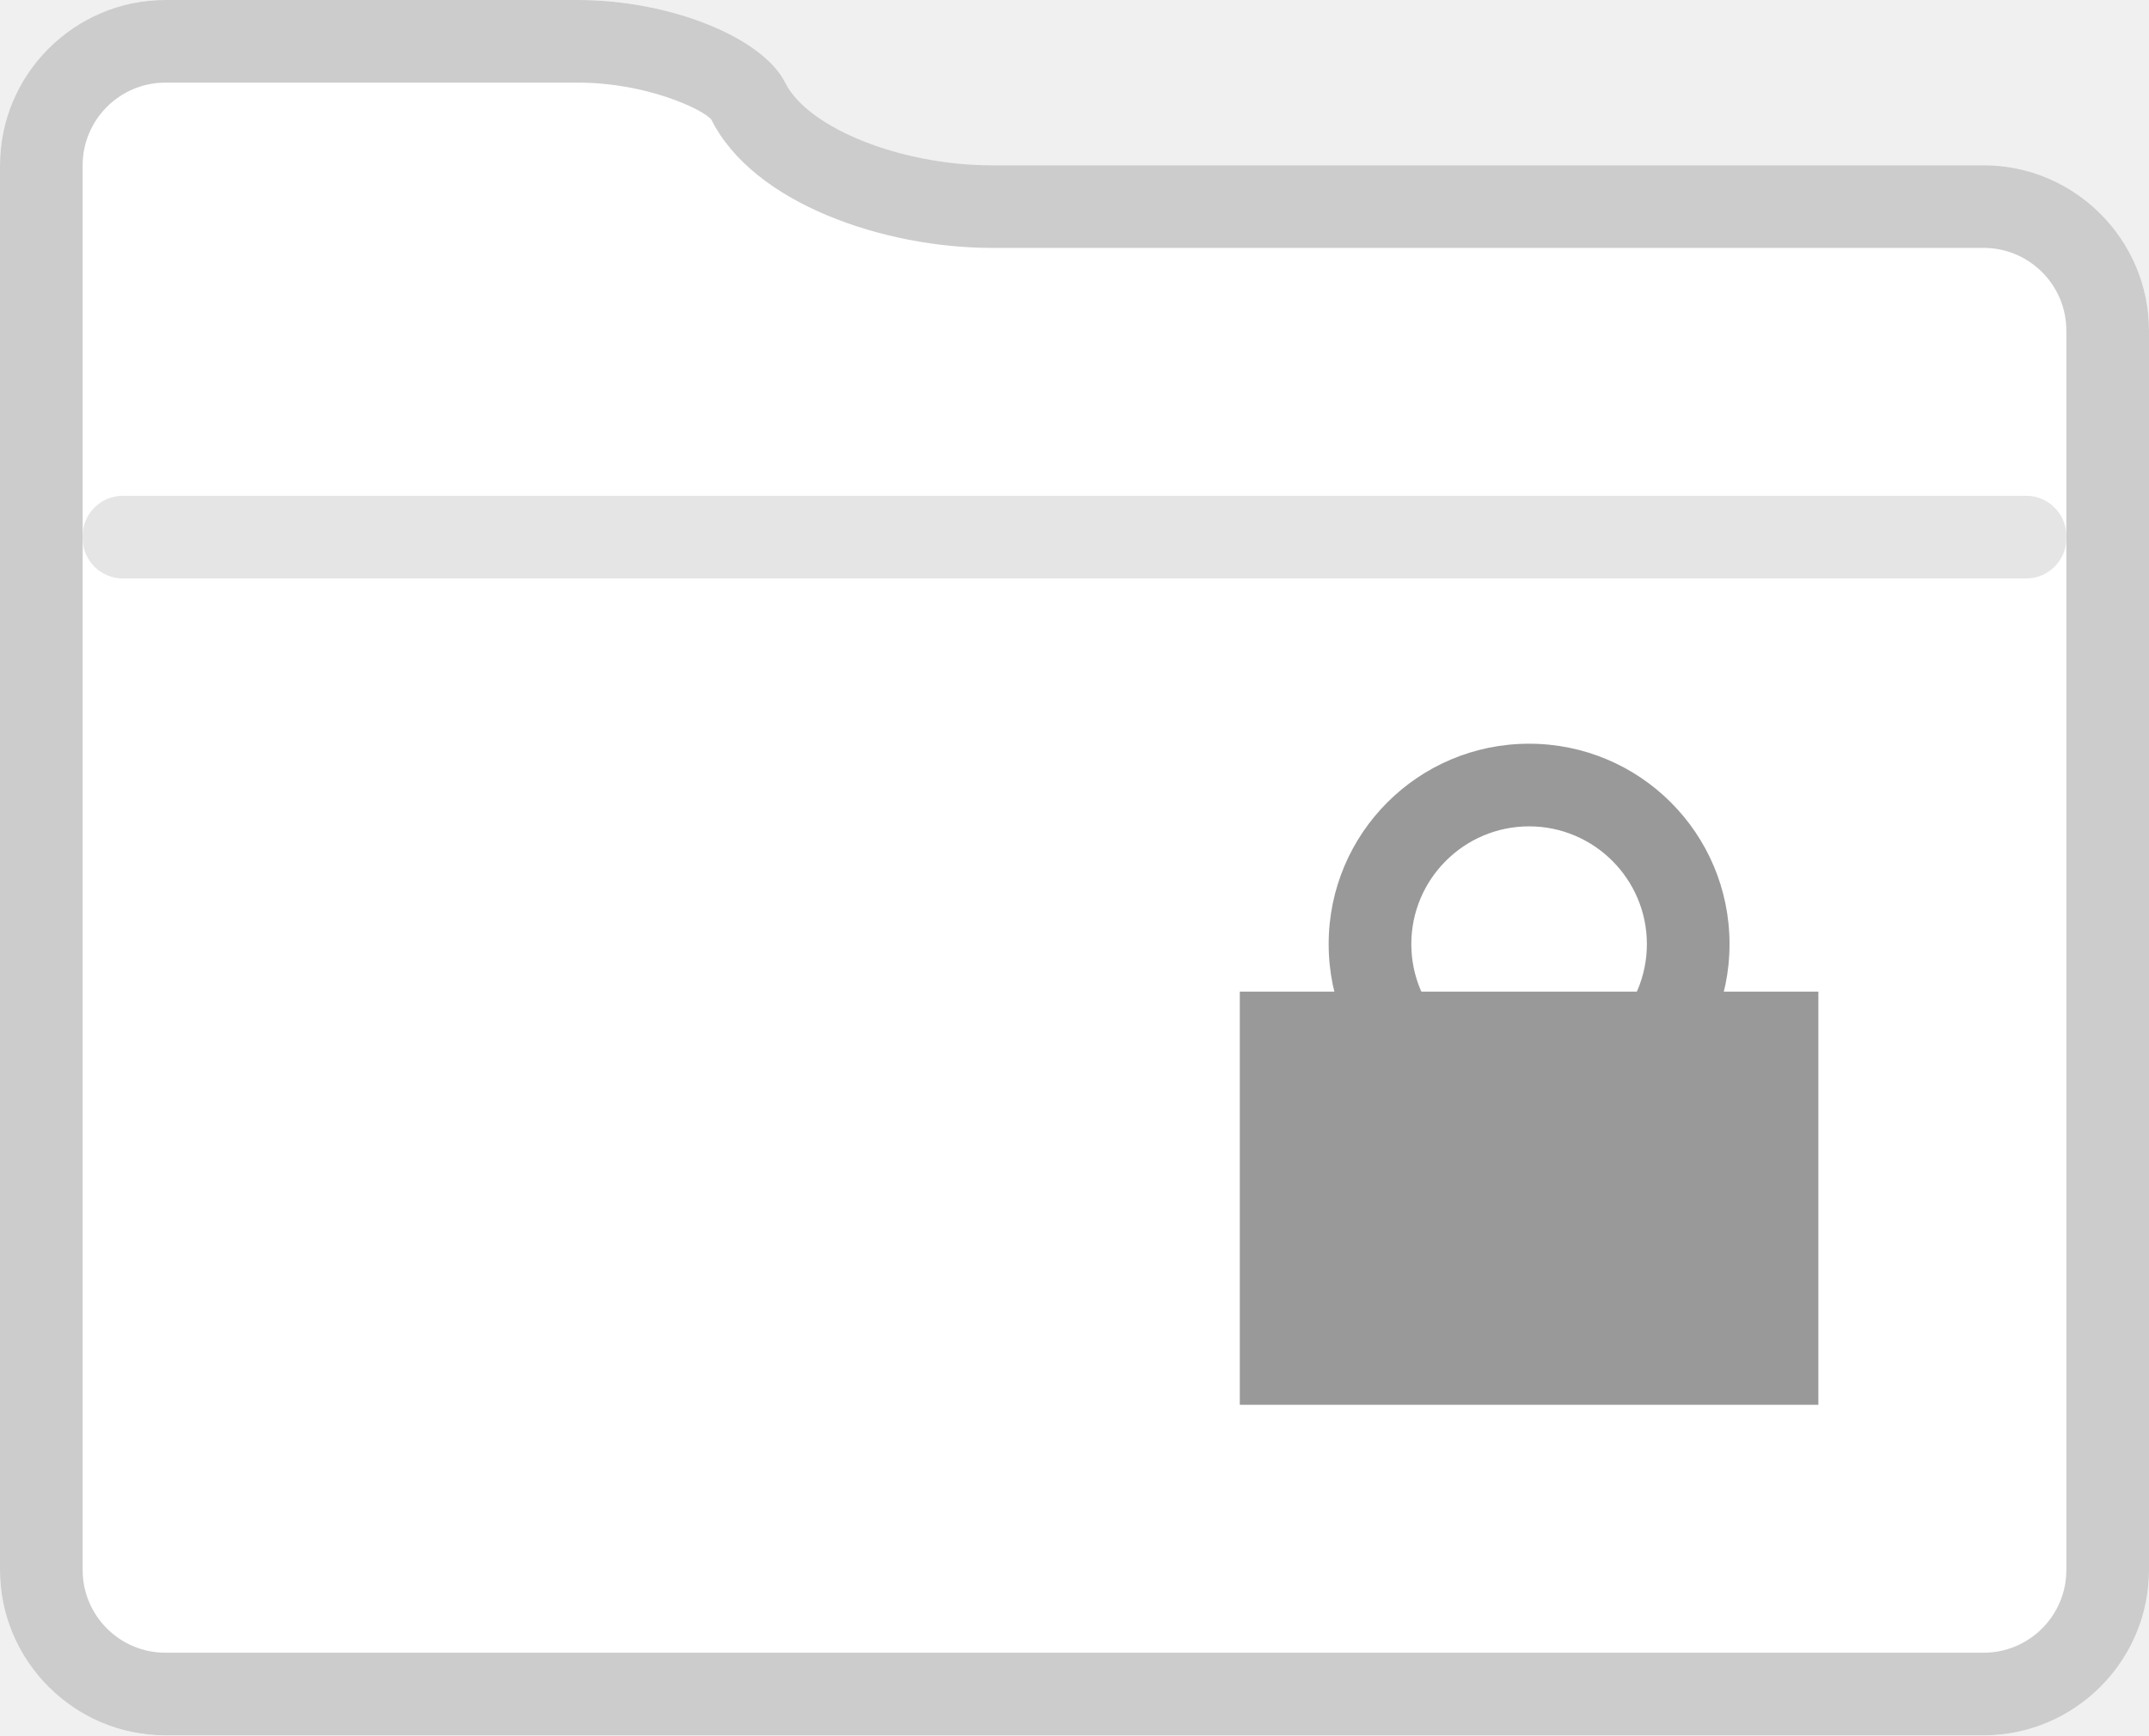
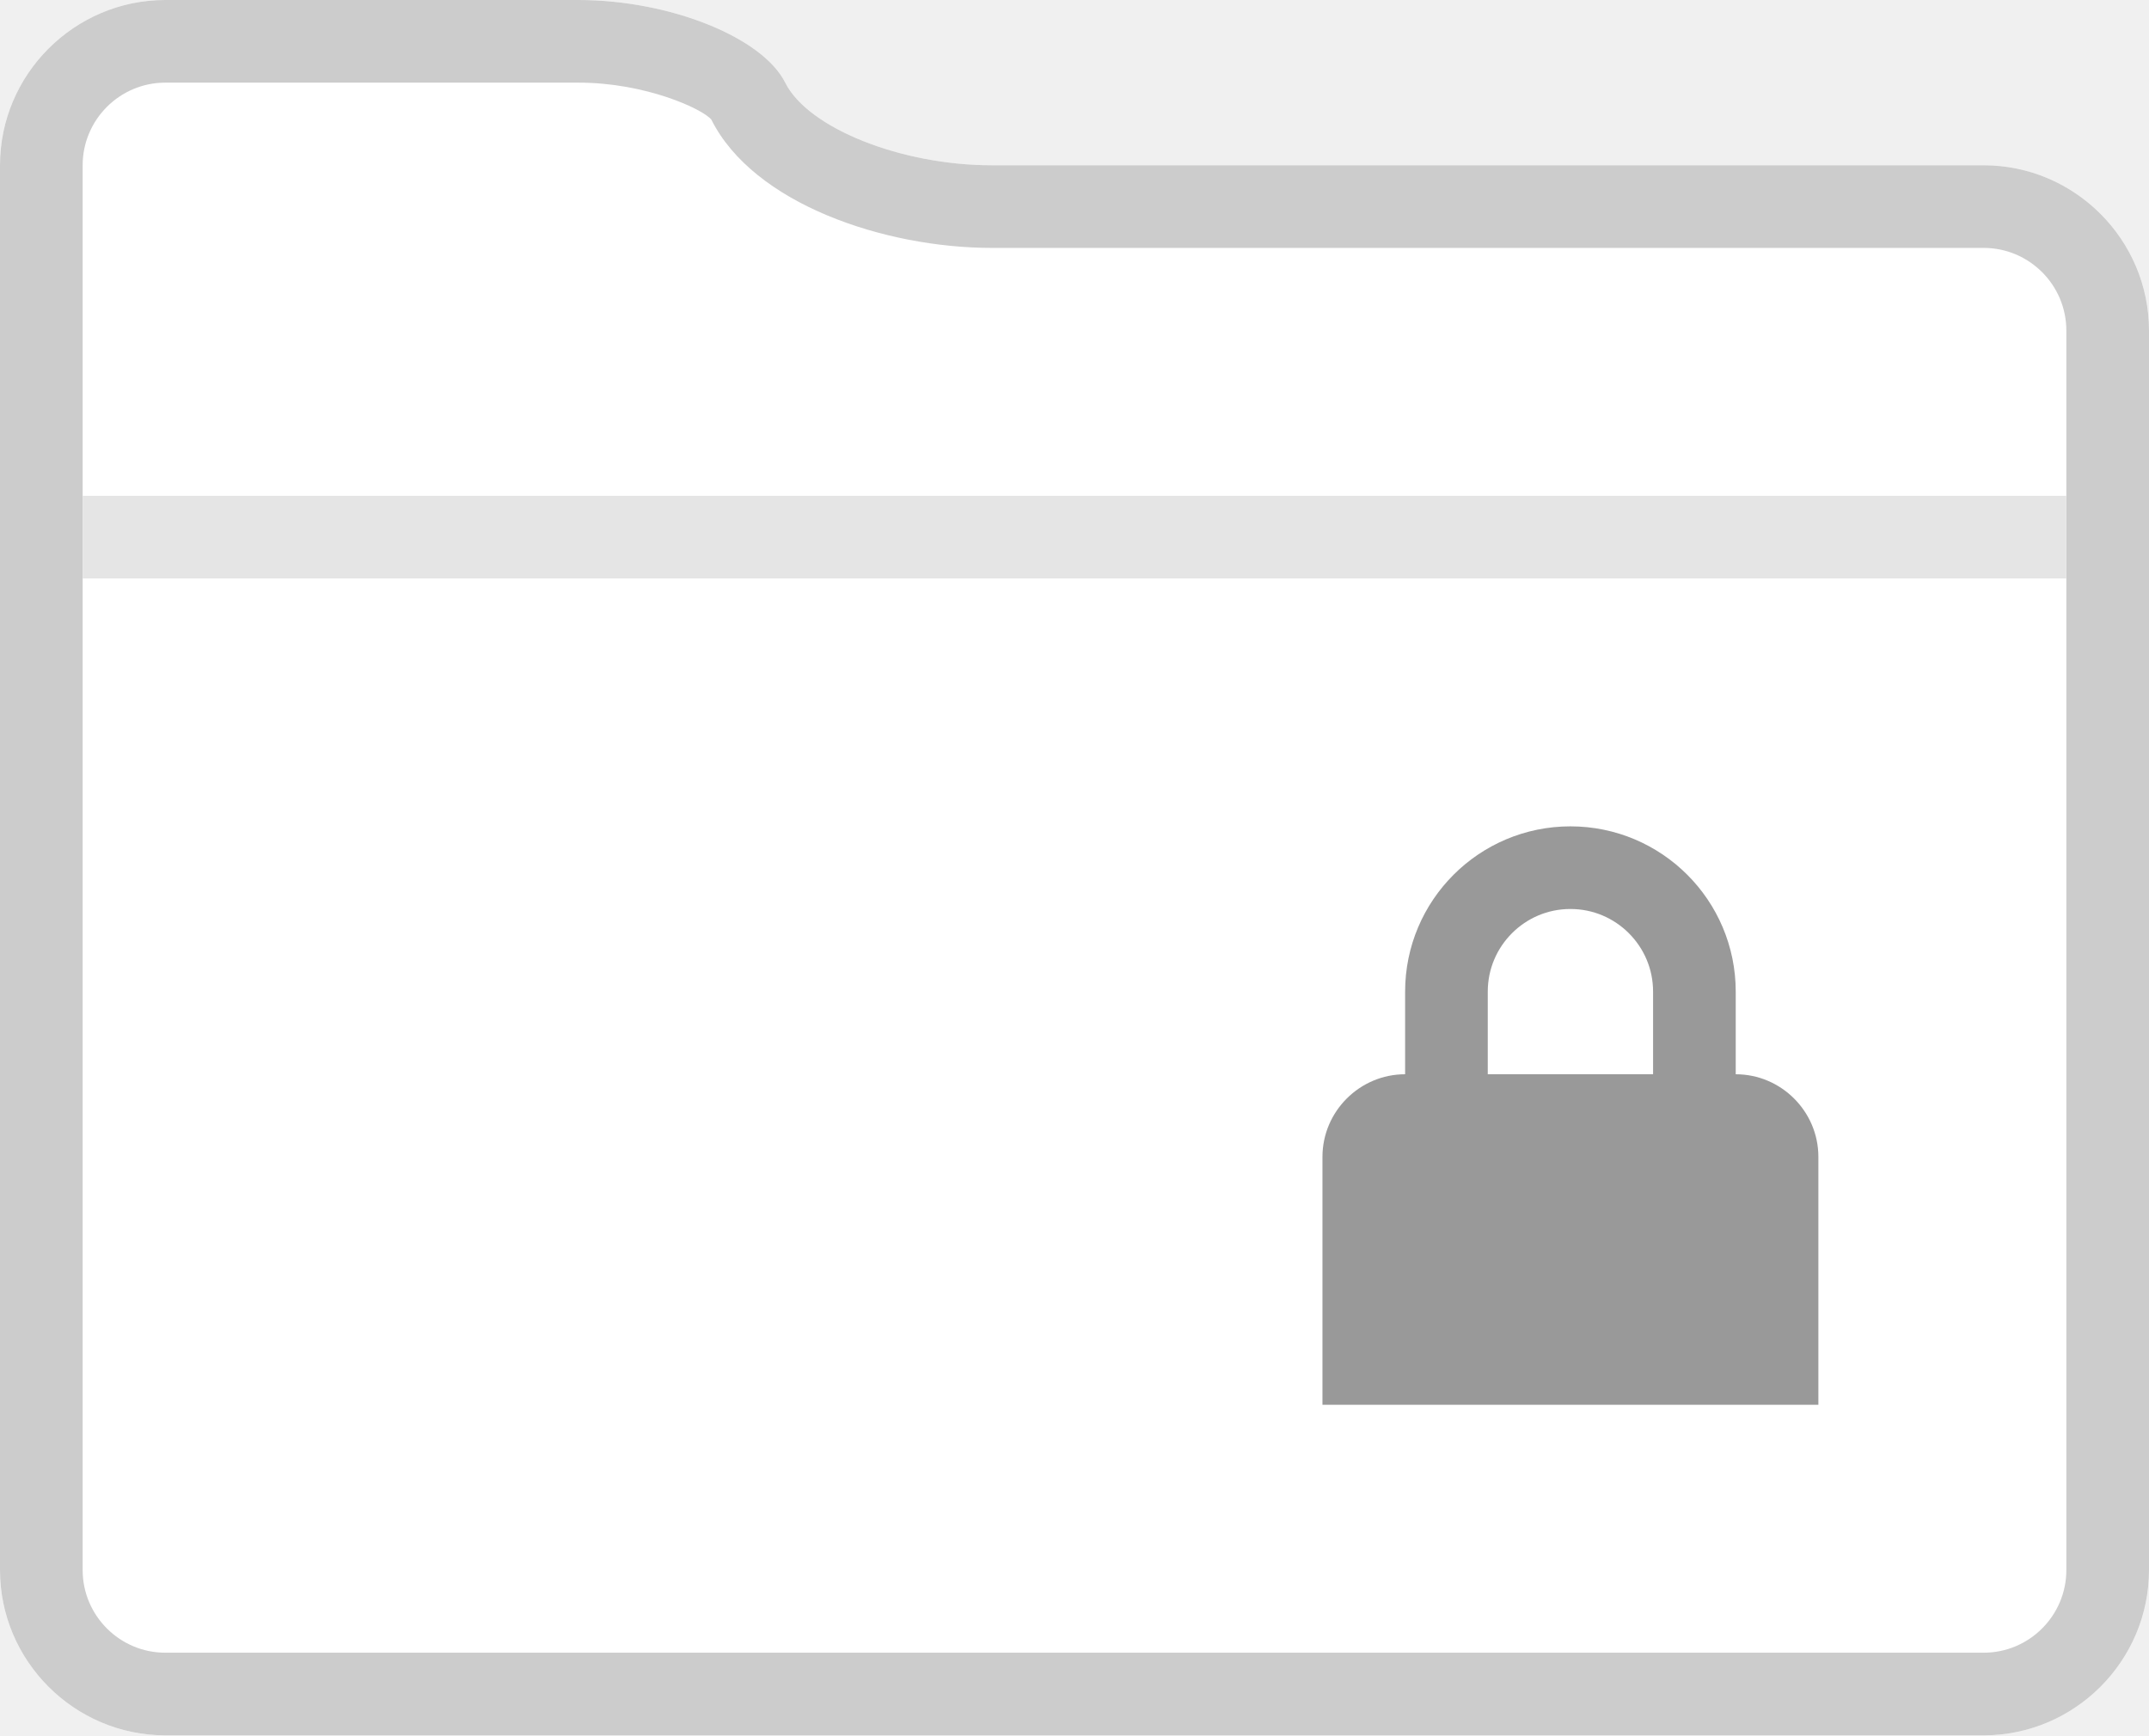
<svg xmlns="http://www.w3.org/2000/svg" version="1.1" id="Layer_1" x="0px" y="0px" width="26px" height="21px" viewBox="0 0 26 21" enable-background="new 0 0 26 21" xml:space="preserve">
  <g>
    <g>
+       <path fill="#FFFFFF" d="M26-31c0,1.1-0.9,2-2,2H2c-1.1,0-2-0.9-2-2v-17c0-1.1,0.9-2,2-2h5c1.1,0,2.225,0.45,2.5,1    c0.275,0.55,1.4,1,2.5,1h12c1.1,0,2,0.9,2,2V-31z" />
+       <g>
+         <path fill="#CCCCCC" d="M7-49c0.805,0,1.495,0.315,1.606,0.447C9.116-47.533,10.7-47,12-47h12c0.551,0,1,0.449,1,1v15     c0,0.551-0.449,1-1,1H2c-0.551,0-1-0.449-1-1v-17c0-0.551,0.449-1,1-1H7 M7-50H2c-1.1,0-2,0.9-2,2v17c0,1.1,0.9,2,2,2h22     c1.1,0,2-0.9,2-2v-15c0-1.1-0.9-2-2-2H12c-1.1,0-2.225-0.45-2.5-1C9.225-49.55,8.1-50,7-50L7-50z" />
+       </g>
+     </g>
+     <g>
+       <path fill="#E5E5E5" d="M25-43.485C25-43.218,24.782-43,24.515-43H1.485C1.218-43,1-43.218,1-43.485v-0.03    C1-43.782,1.218-44,1.485-44h23.03C24.782-44,25-43.782,25-43.515V-43.485z" />
+     </g>
+   </g>
+   <g>
+     <g>
      <path fill="#FFFFFF" d="M26,19c0,1.1-0.9,2-2,2H2c-1.1,0-2-0.9-2-2V2c0-1.1,0.9-2,2-2h5c1.1,0,2.225,0.45,2.5,1    c0.275,0.55,1.4,1,2.5,1h12c1.1,0,2,0.9,2,2V19z" />
      <g>
        <path fill="#CCCCCC" d="M7,1c0.805,0,1.495,0.315,1.606,0.447C9.116,2.467,10.7,3,12,3h12c0.551,0,1,0.449,1,1v15     c0,0.551-0.449,1-1,1H2c-0.551,0-1-0.449-1-1V2c0-0.551,0.449-1,1-1H7 M7,0H2C0.9,0,0,0.9,0,2v17c0,1.1,0.9,2,2,2h22     c1.1,0,2-0.9,2-2V4c0-1.1-0.9-2-2-2H12c-1.1,0-2.225-0.45-2.5-1C9.225,0.45,8.1,0,7,0L7,0z" />
      </g>
    </g>
    <g>
-       <path fill="#E5E5E5" d="M25,6.515C25,6.782,24.782,7,24.515,7H1.485C1.218,7,1,6.782,1,6.515v-0.03C1,6.218,1.218,6,1.485,6h23.03    C24.782,6,25,6.218,25,6.485V6.515z" />
-     </g>
-   </g>
-   <g>
-     <path fill="#999999" d="M18.5,10c0.786,0,1.425,0.639,1.425,1.425c0,0.786-0.639,1.425-1.425,1.425   c-0.786,0-1.425-0.639-1.425-1.425C17.075,10.639,17.714,10,18.5,10 M18.5,9c-1.34,0-2.425,1.085-2.425,2.425   S17.16,13.85,18.5,13.85c1.34,0,2.425-1.085,2.425-2.425S19.84,9,18.5,9L18.5,9z" />
-   </g>
-   <g>
-     <rect x="15" y="12" fill="#999999" width="7" height="5" />
-   </g>
+       <rect x="1" y="6" fill="#E5E5E5" width="24" height="1" />
+     </g>
+   </g>
+   <g>
+     <g>
+       <path fill="#FFFFFF" d="M26,69c0,1.1-0.9,2-2,2H2c-1.1,0-2-0.9-2-2V52c0-1.1,0.9-2,2-2h5c1.1,0,2.225,0.45,2.5,1    c0.275,0.55,1.4,1,2.5,1h12c1.1,0,2,0.9,2,2V69z" />
+       <g>
+         <path fill="#CCCCCC" d="M7,51c0.805,0,1.495,0.315,1.606,0.447C9.116,52.467,10.7,53,12,53h12c0.551,0,1,0.449,1,1v15     c0,0.551-0.449,1-1,1H2c-0.551,0-1-0.449-1-1V52c0-0.551,0.449-1,1-1H7 M7,50H2c-1.1,0-2,0.9-2,2v17c0,1.1,0.9,2,2,2h22     c1.1,0,2-0.9,2-2V54c0-1.1-0.9-2-2-2H12c-1.1,0-2.225-0.45-2.5-1C9.225,50.45,8.1,50,7,50L7,50z" />
+       </g>
+     </g>
+     <g>
+       <path fill="#E5E5E5" d="M25,56.515C25,56.782,24.782,57,24.515,57H1.485C1.218,57,1,56.782,1,56.515v-0.03    C1,56.218,1.218,56,1.485,56h23.03C24.782,56,25,56.218,25,56.485V56.515z" />
+     </g>
+   </g>
+   <defs>
+     <filter id="Adobe_OpacityMaskFilter" filterUnits="userSpaceOnUse" x="9" y="57" width="13" height="10">
+       <feColorMatrix type="matrix" values="1 0 0 0 0  0 1 0 0 0  0 0 1 0 0  0 0 0 1 0" />
+     </filter>
+   </defs>
+   <mask maskUnits="userSpaceOnUse" x="9" y="57" width="13" height="10" id="SVGID_1_">
+     <g filter="url(#Adobe_OpacityMaskFilter)">
+       <g>
+         <path fill="#FFFFFF" d="M14.5,60c0.786,0,1.425,0.639,1.425,1.425S15.286,62.85,14.5,62.85s-1.425-0.639-1.425-1.425     S13.714,60,14.5,60 M14.5,59c-1.34,0-2.425,1.085-2.425,2.425S13.16,63.85,14.5,63.85s2.425-1.085,2.425-2.425S15.84,59,14.5,59     L14.5,59z" />
+       </g>
+       <g>
+         <rect x="15" y="62" fill="#FFFFFF" width="7" height="5" />
+       </g>
+       <rect x="6" y="62" width="9" height="6" />
+     </g>
+   </mask>
+   <rect x="9" y="57" opacity="0.15" mask="url(#SVGID_1_)" width="13" height="10" />
+   <g>
+     <path fill="#FFFFFF" d="M131-7c0,1.65-1.35,3-3,3H79c-1.65,0-3-1.35-3-3v-40c0-1.65,1.35-3,3-3h13.038   c1.65,0,3.449,1.273,3.998,2.829l0.121,0.342C96.706-45.273,98.505-44,100.155-44H128c1.65,0,3,1.35,3,3V-7z" />
+     <g>
+       <path fill="#CCCCCC" d="M92.038-49c1.221,0,2.649,1.01,3.055,2.162l0.121,0.342C95.905-44.536,98.076-43,100.155-43H128    c1.103,0,2,0.897,2,2v34c0,1.103-0.897,2-2,2H79c-1.103,0-2-0.897-2-2v-40c0-1.103,0.897-2,2-2H92.038 M92.038-50H79    c-1.65,0-3,1.35-3,3v40c0,1.65,1.35,3,3,3h49c1.65,0,3-1.35,3-3v-34c0-1.65-1.35-3-3-3h-27.845c-1.65,0-3.449-1.273-3.998-2.829    l-0.121-0.342C95.488-48.727,93.688-50,92.038-50L92.038-50z" />
+     </g>
+   </g>
+   <rect x="77" y="-38" fill="#E5E5E5" width="53" height="1" />
+   <g>
+     <path fill="#FFFFFF" d="M131,53c0,1.65-1.35,3-3,3H79c-1.65,0-3-1.35-3-3V13c0-1.65,1.35-3,3-3h13.038   c1.65,0,3.449,1.273,3.998,2.829l0.121,0.342C96.706,14.727,98.505,16,100.155,16H128c1.65,0,3,1.35,3,3V53z" />
+     <g>
+       <path fill="#CCCCCC" d="M92.038,11c1.221,0,2.649,1.01,3.055,2.162l0.121,0.342C95.905,15.464,98.076,17,100.155,17H128    c1.103,0,2,0.897,2,2v34c0,1.103-0.897,2-2,2H79c-1.103,0-2-0.897-2-2V13c0-1.103,0.897-2,2-2H92.038 M92.038,10H79    c-1.65,0-3,1.35-3,3v40c0,1.65,1.35,3,3,3h49c1.65,0,3-1.35,3-3V19c0-1.65-1.35-3-3-3h-27.845c-1.65,0-3.449-1.273-3.998-2.829    l-0.121-0.342C95.488,11.273,93.688,10,92.038,10L92.038,10z" />
+     </g>
+   </g>
+   <rect x="77" y="22" fill="#E5E5E5" width="53" height="1" />
+   <g>
+     <path fill="#FFFFFF" d="M131,113c0,1.65-1.35,3-3,3H79c-1.65,0-3-1.35-3-3V73c0-1.65,1.35-3,3-3h13.038   c1.65,0,3.449,1.273,3.998,2.829l0.121,0.342C96.706,74.727,98.505,76,100.155,76H128c1.65,0,3,1.35,3,3V113z" />
+     <g>
+       <path fill="#CCCCCC" d="M92.038,71c1.221,0,2.649,1.01,3.055,2.162l0.121,0.342C95.905,75.464,98.076,77,100.155,77H128    c1.103,0,2,0.897,2,2v34c0,1.103-0.897,2-2,2H79c-1.103,0-2-0.897-2-2V73c0-1.103,0.897-2,2-2H92.038 M92.038,70H79    c-1.65,0-3,1.35-3,3v40c0,1.65,1.35,3,3,3h49c1.65,0,3-1.35,3-3V79c0-1.65-1.35-3-3-3h-27.845c-1.65,0-3.449-1.273-3.998-2.829    l-0.121-0.342C95.488,71.273,93.688,70,92.038,70L92.038,70z" />
+     </g>
+   </g>
+   <rect x="77" y="82" fill="#E5E5E5" width="53" height="1" />
+   <defs>
+     <filter id="Adobe_OpacityMaskFilter_1_" filterUnits="userSpaceOnUse" x="109" y="98" width="17" height="12">
+       <feColorMatrix type="matrix" values="1 0 0 0 0  0 1 0 0 0  0 0 1 0 0  0 0 0 1 0" />
+     </filter>
+   </defs>
+   <mask maskUnits="userSpaceOnUse" x="109" y="98" width="17" height="12" id="SVGID_2_">
+     <g filter="url(#Adobe_OpacityMaskFilter_1_)">
+       <g>
+         <path fill="#FFFFFF" d="M114.5,100.525c1.048,0,1.9,0.852,1.9,1.9s-0.852,1.9-1.9,1.9s-1.9-0.852-1.9-1.9     S113.452,100.525,114.5,100.525 M114.5,99.025c-1.879,0-3.4,1.521-3.4,3.4s1.521,3.4,3.4,3.4c1.879,0,3.4-1.521,3.4-3.4     S116.379,99.025,114.5,99.025L114.5,99.025z" />
+       </g>
+       <g>
+         <rect x="116" y="103" fill="#FFFFFF" width="9" height="6" />
+       </g>
+       <g>
+         <rect x="107" y="103" width="9" height="6" />
+       </g>
+     </g>
+   </mask>
+   <rect x="109" y="98" opacity="0.15" mask="url(#SVGID_2_)" width="17" height="12" />
+   <g>
+     <path fill="#999999" d="M16,17v-3c0-0.55,0.45-1,1-1h4c0.55,0,1,0.45,1,1v3" />
+   </g>
+   <g>
+     <path fill="#999999" d="M120.5,40.525c1.048,0,1.9,0.852,1.9,1.9s-0.852,1.9-1.9,1.9s-1.9-0.852-1.9-1.9   S119.452,40.525,120.5,40.525 M120.5,39.025c-1.879,0-3.4,1.521-3.4,3.4s1.521,3.4,3.4,3.4c1.879,0,3.4-1.521,3.4-3.4   S122.379,39.025,120.5,39.025L120.5,39.025z" />
+   </g>
+   <g>
+     <rect x="116" y="43" fill="#999999" width="9" height="6" />
+   </g>
+   <defs>
+     <filter id="Adobe_OpacityMaskFilter_2_" filterUnits="userSpaceOnUse" x="181" y="-50" width="20" height="26">
+       <feFlood style="flood-color:white;flood-opacity:1" result="back" />
+       <feBlend in="SourceGraphic" in2="back" mode="normal" />
+     </filter>
+   </defs>
+   <mask maskUnits="userSpaceOnUse" x="181" y="-50" width="20" height="26" id="SVGID_3_">
+     <g filter="url(#Adobe_OpacityMaskFilter_2_)">
+       <g>
+         <polygon points="201,-42 201,-50 193,-50    " />
+       </g>
+     </g>
+   </mask>
+   <g mask="url(#SVGID_3_)">
+     <path fill="#FFFFFF" d="M200-24h-18c-0.552,0-1-0.448-1-1v-24c0-0.552,0.448-1,1-1h18c0.552,0,1,0.448,1,1v24   C201-24.448,200.552-24,200-24z" />
+     <g>
+       <path fill="#CCCCCC" d="M200-49v24h-18v-24H200 M200-50h-18c-0.552,0-1,0.448-1,1v24c0,0.552,0.448,1,1,1h18c0.552,0,1-0.448,1-1    v-24C201-49.552,200.552-50,200-50L200-50z" />
+     </g>
+   </g>
+   <g>
+     <path fill="#CCCCCC" d="M200,15h-18V-9h11v-1h-11c-0.552,0-1,0.448-1,1v24c0,0.552,0.448,1,1,1h18c0.552,0,1-0.448,1-1V-2h-1V15z" />
+   </g>
+   <g>
+     <path fill="#CCCCCC" d="M194-47.586L198.586-43h-4.172L194-43.414V-47.586 M193-50v7l1,1h7L193-50L193-50z" />
+   </g>
+   <defs>
+     <filter id="Adobe_OpacityMaskFilter_3_" filterUnits="userSpaceOnUse" x="228" y="-50" width="45" height="61">
+       <feFlood style="flood-color:white;flood-opacity:1" result="back" />
+       <feBlend in="SourceGraphic" in2="back" mode="normal" />
+     </filter>
+   </defs>
+   <mask maskUnits="userSpaceOnUse" x="228" y="-50" width="45" height="61" id="SVGID_4_">
+     <g filter="url(#Adobe_OpacityMaskFilter_3_)">
+       <polyline points="257,-50 273,-50 273,-34   " />
+     </g>
+   </mask>
+   <g mask="url(#SVGID_4_)">
+     <path fill="#FFFFFF" d="M230.5,10.5c-1.103,0-2-0.897-2-2v-56c0-1.103,0.897-2,2-2h40c1.103,0,2,0.897,2,2v56c0,1.103-0.897,2-2,2   H230.5z" />
+     <path fill="#CCCCCC" d="M270.5-49c0.827,0,1.5,0.673,1.5,1.5v56c0,0.827-0.673,1.5-1.5,1.5h-40c-0.827,0-1.5-0.673-1.5-1.5v-56   c0-0.827,0.673-1.5,1.5-1.5H270.5 M270.5-50h-40c-1.375,0-2.5,1.125-2.5,2.5v56c0,1.375,1.125,2.5,2.5,2.5h40   c1.375,0,2.5-1.125,2.5-2.5v-56C273-48.875,271.875-50,270.5-50L270.5-50z" />
+   </g>
+   <g>
+     <polygon fill="#FFFFFF" points="260.103,-34.5 258.281,-35.281 257.5,-37.103 257.5,-48.793 271.793,-34.5  " />
+     <path fill="#CCCCCC" d="M258-47.586L270.586-35h-10.381l-1.544-0.662L258-37.205V-47.586 M257-50v13l0.9,2.1L260-34h13L257-50   L257-50z" />
+   </g>
+   <rect x="181" y="-50" fill="none" width="20" height="26" />
+   <rect x="228" y="-50" fill="none" width="45" height="61" />
+   <path d="M342-20h-26c-1.1,0-2-0.9-2-2v-1c0-1.1,0.9-2,2-2h26c1.1,0,2,0.9,2,2v1C344-20.9,343.1-20,342-20z" />
+   <defs>
+     <filter id="Adobe_OpacityMaskFilter_4_" filterUnits="userSpaceOnUse" x="179" y="51" width="19" height="14">
+       <feColorMatrix type="matrix" values="1 0 0 0 0  0 1 0 0 0  0 0 1 0 0  0 0 0 1 0" />
+     </filter>
+   </defs>
+   <mask maskUnits="userSpaceOnUse" x="179" y="51" width="19" height="14" id="SVGID_5_">
+     <g filter="url(#Adobe_OpacityMaskFilter_4_)">
+       <rect x="179" y="57" fill="#FFFFFF" width="17" height="2" />
+       <polyline fill="none" stroke="#FFFFFF" stroke-width="1.6" stroke-miterlimit="10" points="191,52 197,58 191,64   " />
+     </g>
+   </mask>
+   <rect x="179" y="51" mask="url(#SVGID_5_)" fill="#B2B2B2" width="19" height="14" />
+   <defs>
+     <filter id="Adobe_OpacityMaskFilter_5_" filterUnits="userSpaceOnUse" x="104" y="51" width="19" height="14">
+       <feColorMatrix type="matrix" values="1 0 0 0 0  0 1 0 0 0  0 0 1 0 0  0 0 0 1 0" />
+     </filter>
+   </defs>
+   <mask maskUnits="userSpaceOnUse" x="104" y="51" width="19" height="14" id="SVGID_6_">
+     <g filter="url(#Adobe_OpacityMaskFilter_5_)">
+       <rect x="106" y="57" fill="#FFFFFF" width="17" height="2" />
+       <polyline fill="none" stroke="#FFFFFF" stroke-width="1.6" stroke-miterlimit="10" points="111,52 105,58 111,64   " />
+     </g>
+   </mask>
+   <rect x="104" y="51" mask="url(#SVGID_6_)" fill="#B2B2B2" width="19" height="14" />
+   <rect x="411" y="52" width="18" height="2" />
+   <rect x="411" y="58" width="18" height="2" />
+   <rect x="411" y="64" width="18" height="2" />
+   <rect x="406" y="58" width="3" height="2" />
+   <rect x="406" y="52" width="3" height="2" />
+   <rect x="406" y="64" width="3" height="2" />
+   <rect x="406" y="52" fill="none" width="23" height="14" />
+   <g>
+     <path fill="#CCCCCC" d="M194-8.586L199.586-3H194V-8.586 M193.5-10c-0.275,0-0.5,0.45-0.5,1v6c0,0.55,0.45,1,1,1h6   c0.55,0,1-0.225,1-0.5s-0.318-0.818-0.707-1.207l-5.586-5.586C194.318-9.682,193.775-10,193.5-10L193.5-10z" />
+   </g>
+   <g>
+     <path fill="#CCCCCC" d="M299,84h-36V36h22v-2h-22c-1.105,0-2,0.895-2,2v48c0,1.105,0.895,2,2,2h36c1.105,0,2-0.895,2-2V50h-2V84z" />
+   </g>
+   <g>
+     <path fill="#CCCCCC" d="M287,36.828L287,36.828L298.172,48H287V36.828 M286,34c-0.55,0-1,0.9-1,2v12c0,1.1,0.9,2,2,2h12   c1.1,0,2-0.45,2-1s-0.636-1.636-1.414-2.414l-11.172-11.172C287.636,34.636,286.55,34,286,34L286,34z" />
+   </g>
+   <path fill="none" stroke="#999999" stroke-miterlimit="10" d="M20.5,13v-1c0-0.828-0.672-1.5-1.5-1.5s-1.5,0.672-1.5,1.5v1" />
+   <g>
+     <g>
+       <path fill="#FFFFFF" d="M-42,172c0,2.2-1.8,4-4,4h-44c-2.2,0-4-1.8-4-4v-34c0-2.2,1.8-4,4-4h10c2.2,0,4.45,0.9,5,2    c0.55,1.1,2.8,2,5,2H-46c2.2,0,4,1.8,4,4V172z" />
+       <g>
+         <path fill="#CCCCCC" d="M-80,136c1.585,0,2.946,0.61,3.234,0.938c1.043,2.01,4.184,3.062,6.767,3.062H-46c1.103,0,2,0.897,2,2v30     c0,1.103-0.897,2-2,2h-44c-1.103,0-2-0.897-2-2v-34c0-1.103,0.897-2,2-2H-80 M-80,134h-10c-2.2,0-4,1.8-4,4v34c0,2.2,1.8,4,4,4     h44c2.2,0,4-1.8,4-4v-30c0-2.2-1.8-4-4-4h-23.999c-2.2,0-4.45-0.9-5-2C-75.55,134.9-77.8,134-80,134L-80,134z" />
+       </g>
+     </g>
+     <g>
+       <rect x="-92" y="146" fill="#E5E5E5" width="48" height="2" />
+     </g>
+   </g>
+   <g>
+     <path fill="#999999" d="M-62,166v-6c0-1.1,0.9-2,2-2h8c1.1,0,2,0.9,2,2v6" />
+   </g>
+   <path fill="none" stroke="#999999" stroke-width="2" stroke-miterlimit="10" d="M-53,158v-2c0-1.657-1.343-3-3-3s-3,1.343-3,3v2" />
</svg>
